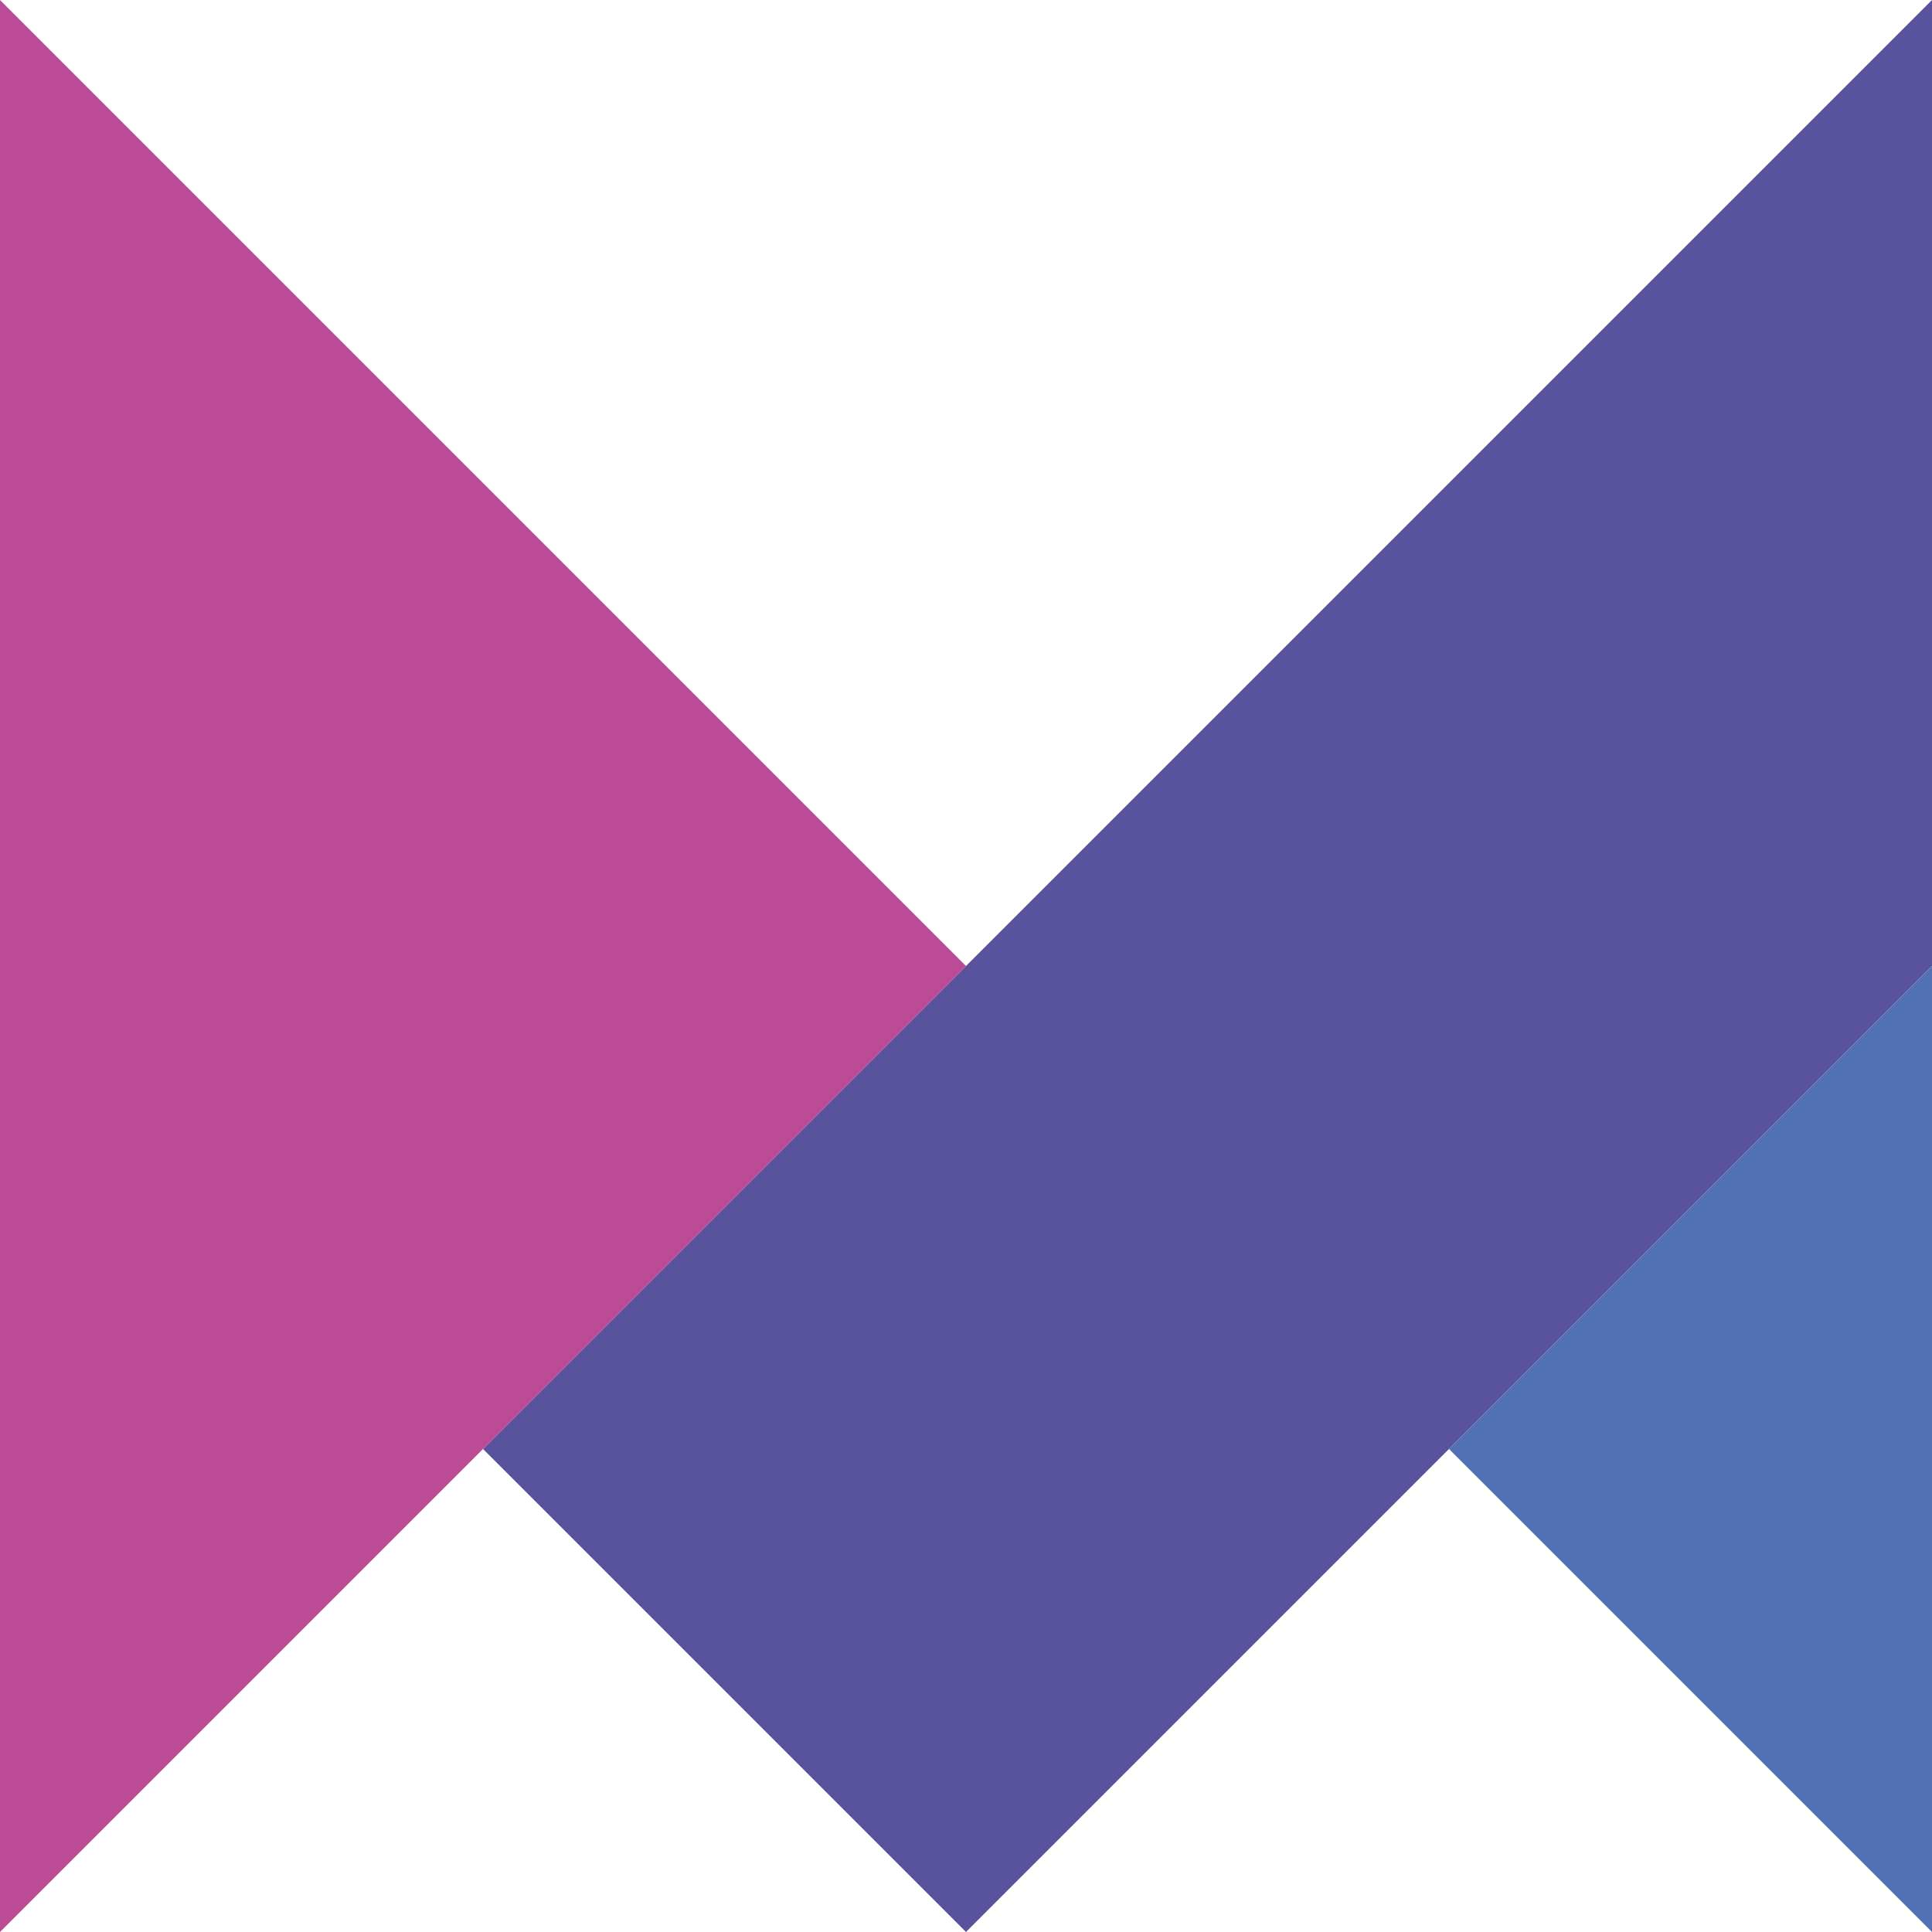
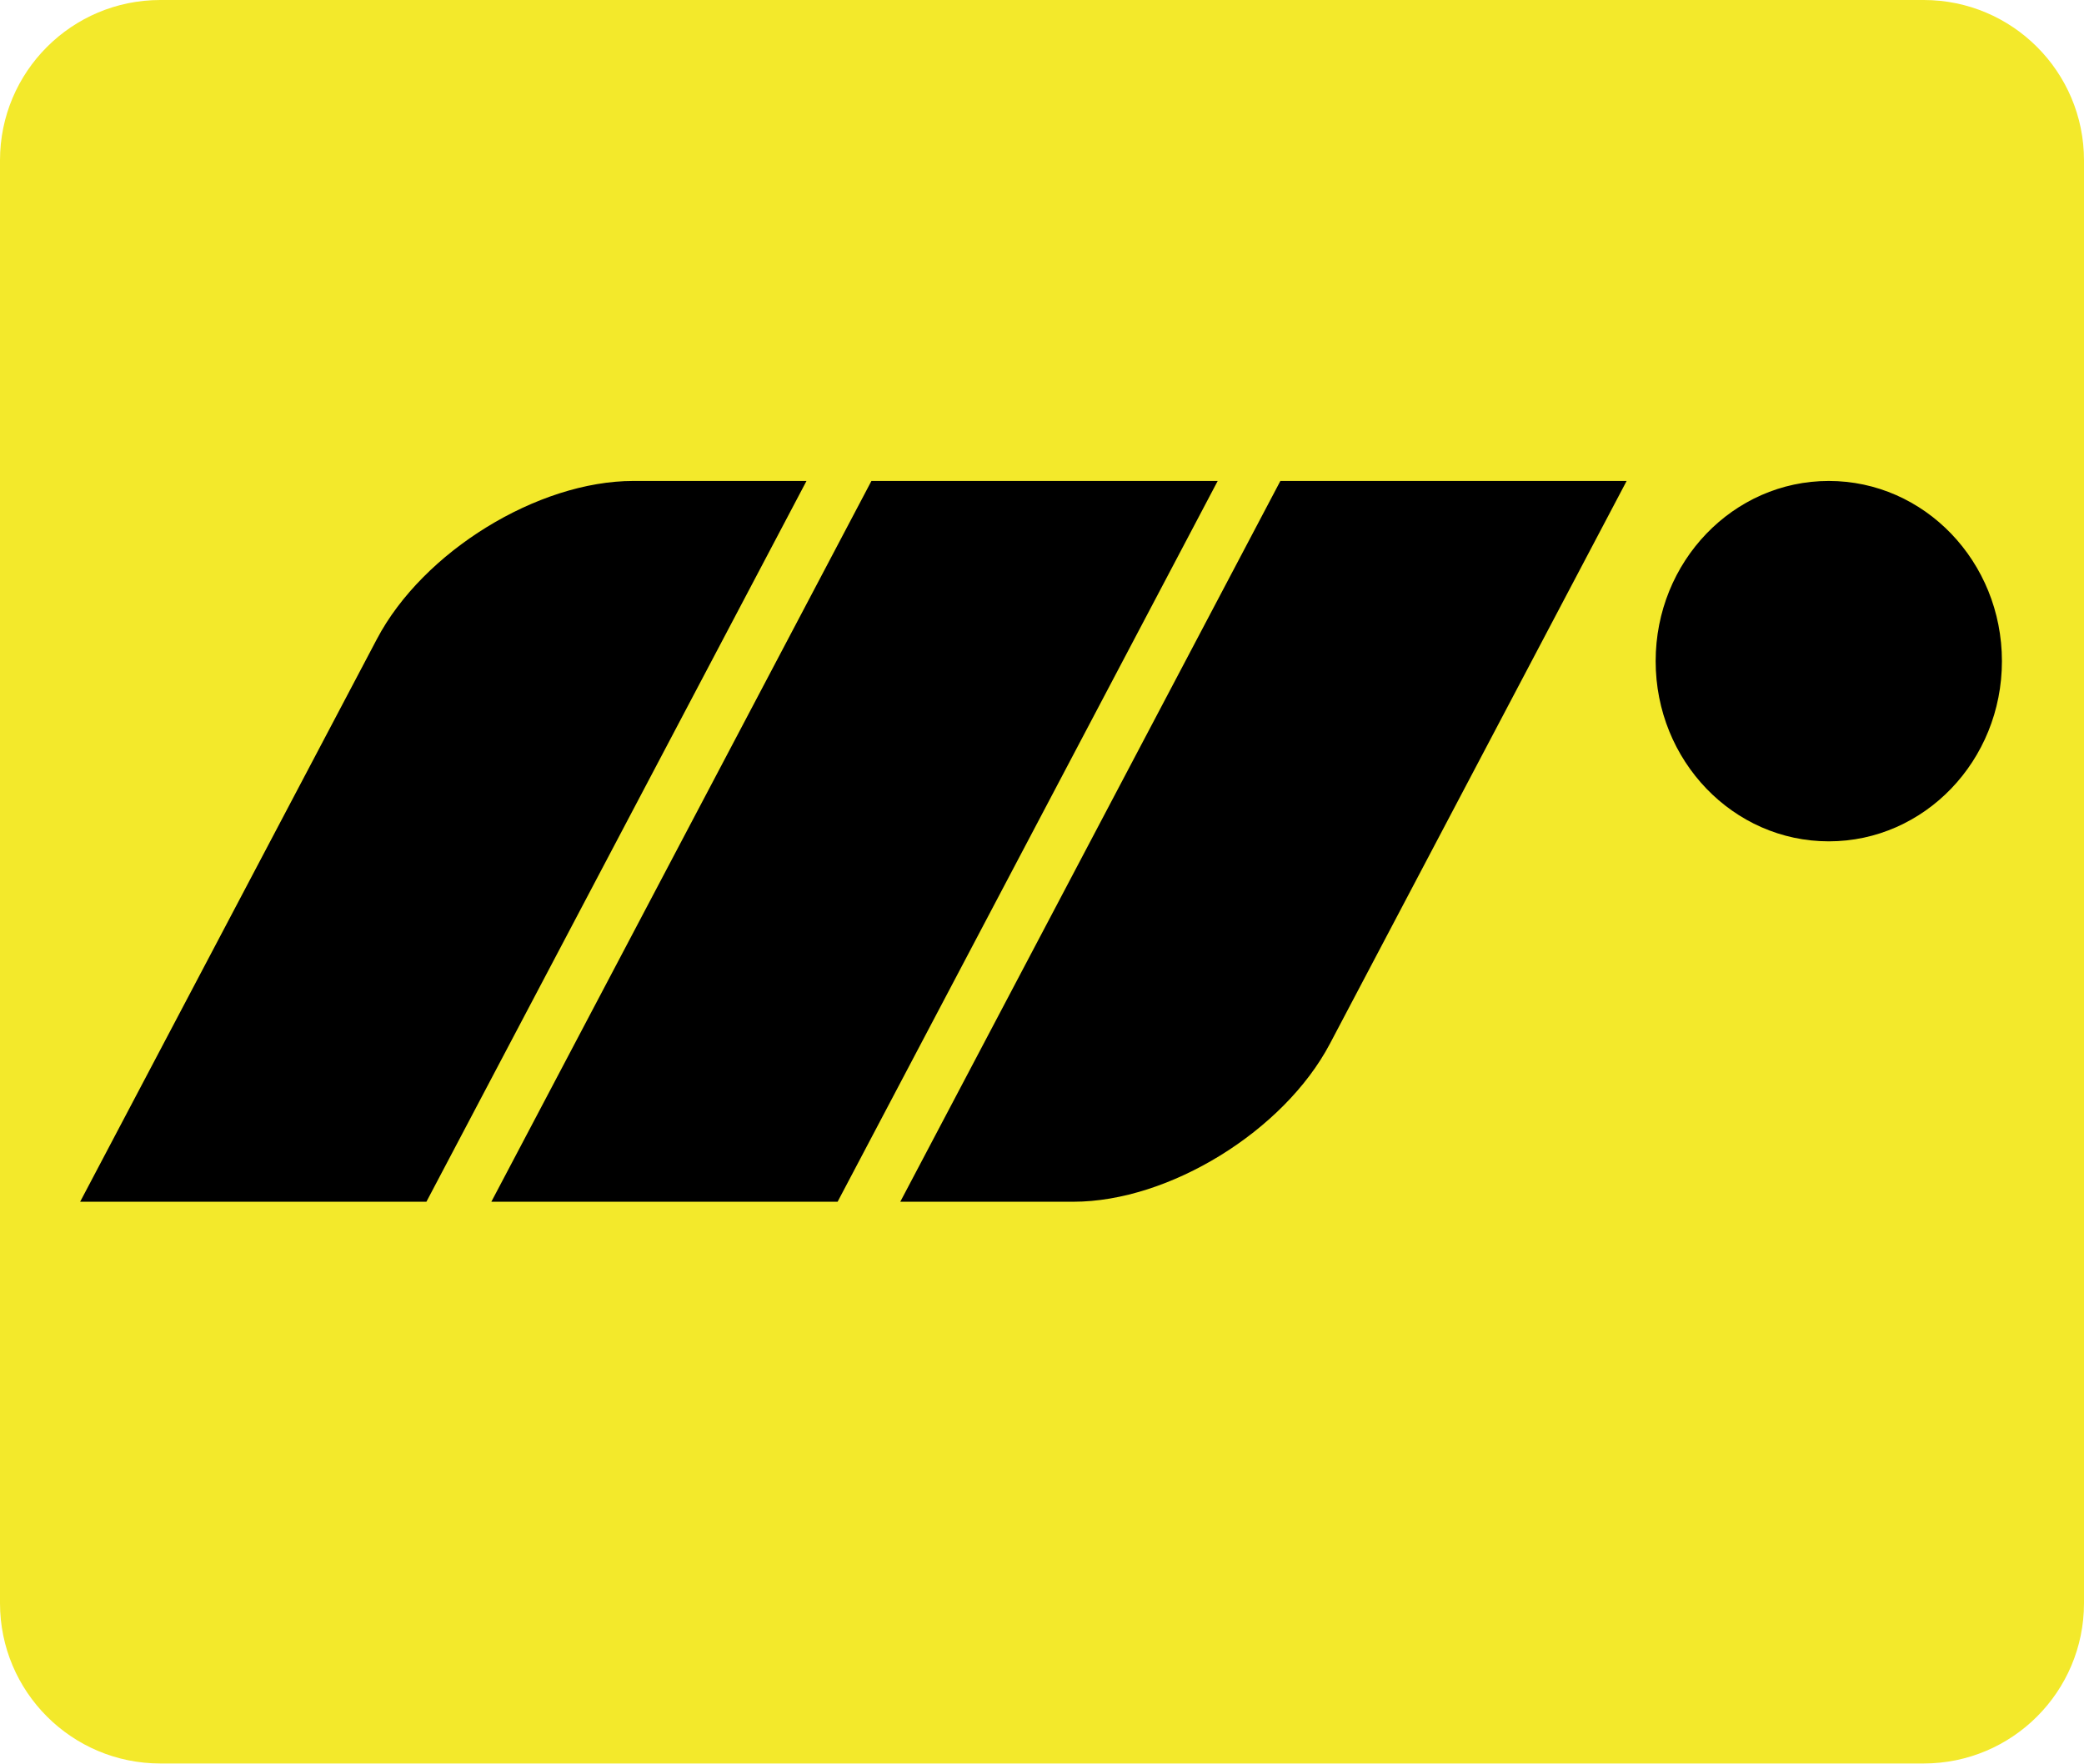
- <svg xmlns="http://www.w3.org/2000/svg" height="2500" viewBox="3.7 3.7 43.6 43.6" width="2500">
-   <path d="m47.3 3.7v21.8l-10.9 10.9-10.9 10.9-10.9-10.9 10.9-10.9v.1-.1z" fill="#59529d" />
-   <path d="m47.3 25.5v21.8l-10.9-10.9z" fill="#5271b4" />
-   <path d="m25.5 25.5-10.9 10.9-10.9 10.9v-43.6l10.9 10.9z" fill="#bb4b96" />
+ <svg xmlns="http://www.w3.org/2000/svg" viewBox="0 0 26 22">
+   <rect x="0" y="0" width="26" height="22" rx="2" ry="2" fill="#f3e92b" />
+   <g transform="translate(1, 6)">
+     <path d="M 9.062 0 L 4.32 8.992 L 0 8.992 L 3.703 1.971 C 4.277 0.882 5.709 0 6.902 0 Z M 19.656 2.248 C 19.656 1.006 20.623 0 21.816 0 C 23.009 0 23.976 1.006 23.976 2.248 C 23.976 3.49 23.009 4.496 21.816 4.496 C 20.623 4.496 19.656 3.49 19.656 2.248 Z M 9.872 0 L 14.192 0 L 9.45 8.992 L 5.13 8.992 Z M 14.974 0 L 19.294 0 L 15.592 7.021 C 15.018 8.11 13.585 8.992 12.392 8.992 L 10.232 8.992 Z" fill="rgb(0, 0, 0)" />
+   </g>
</svg>
